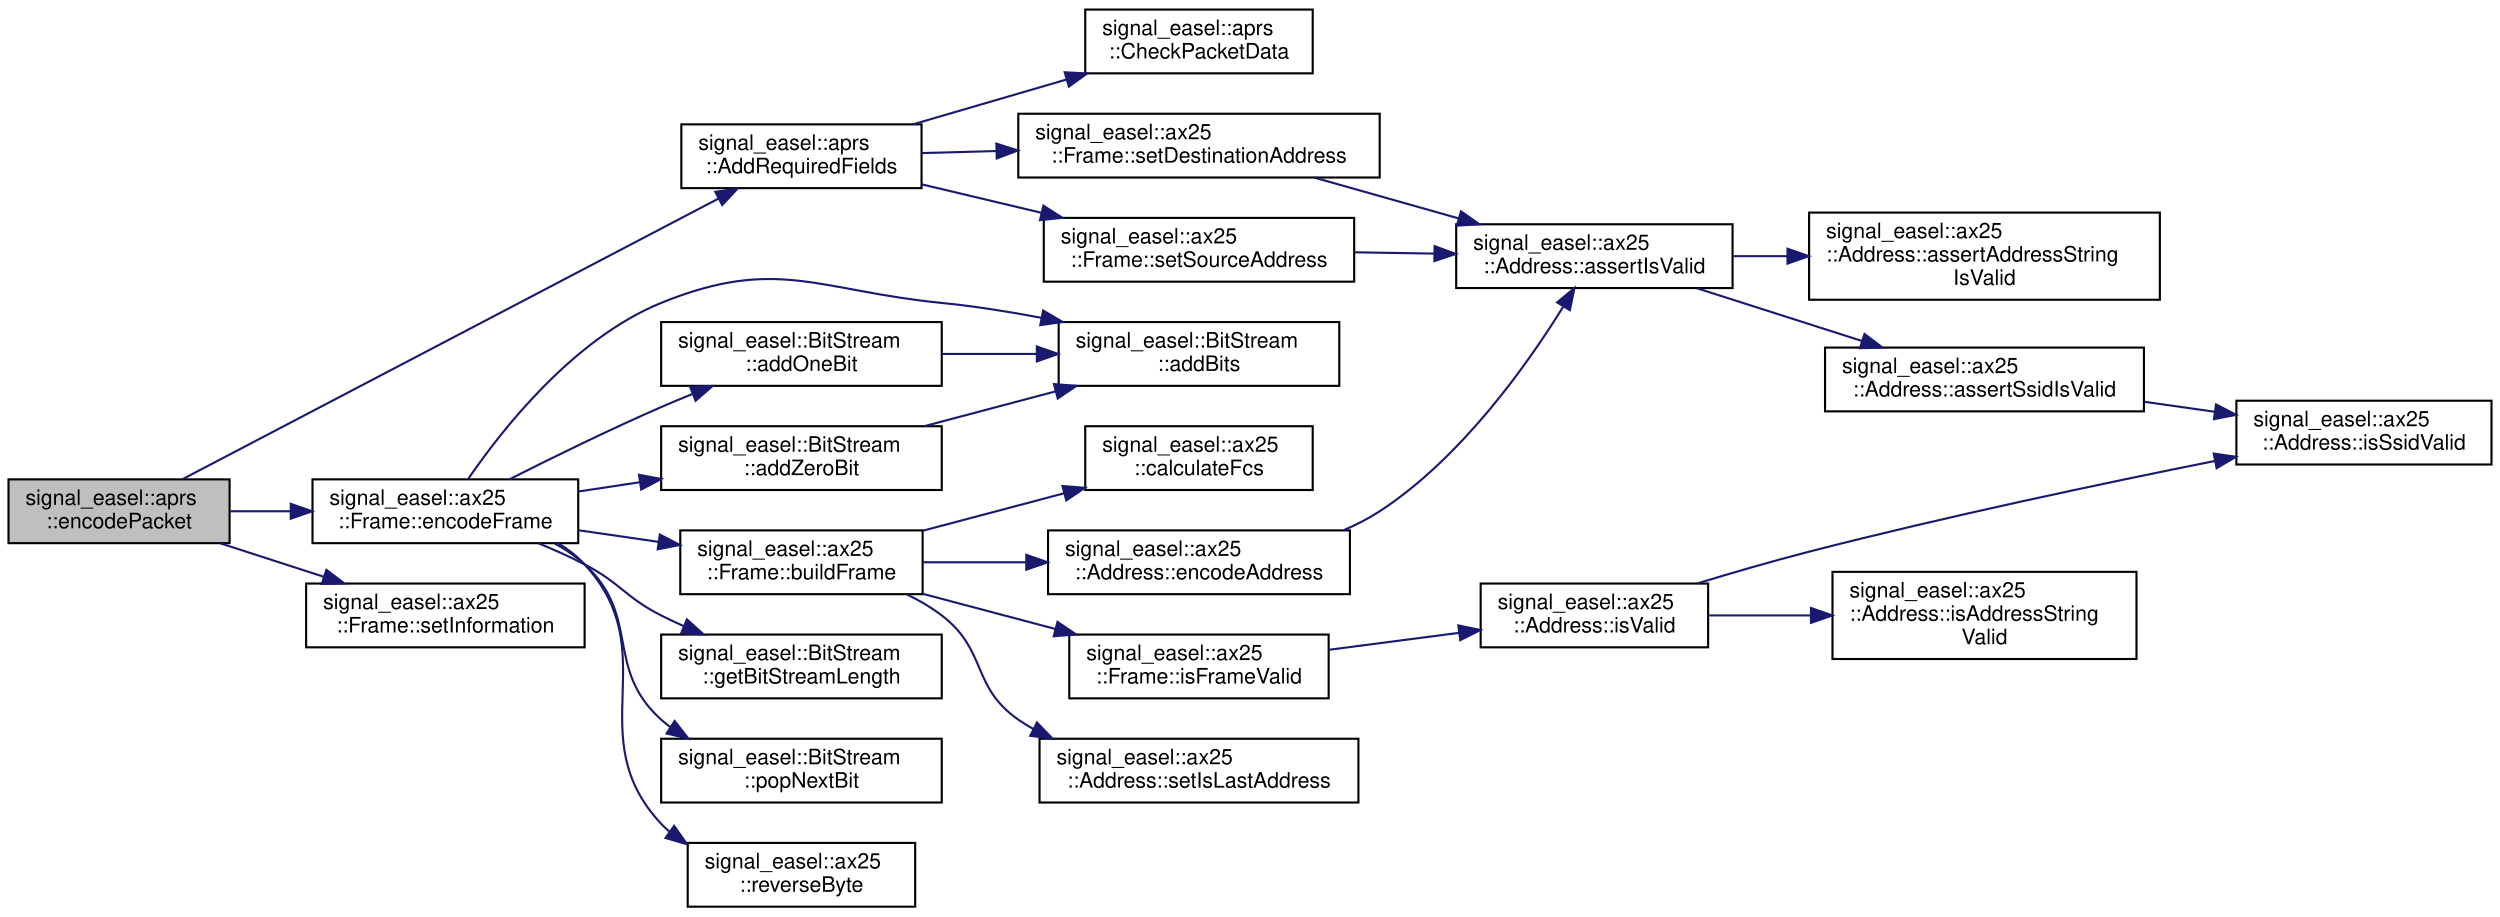
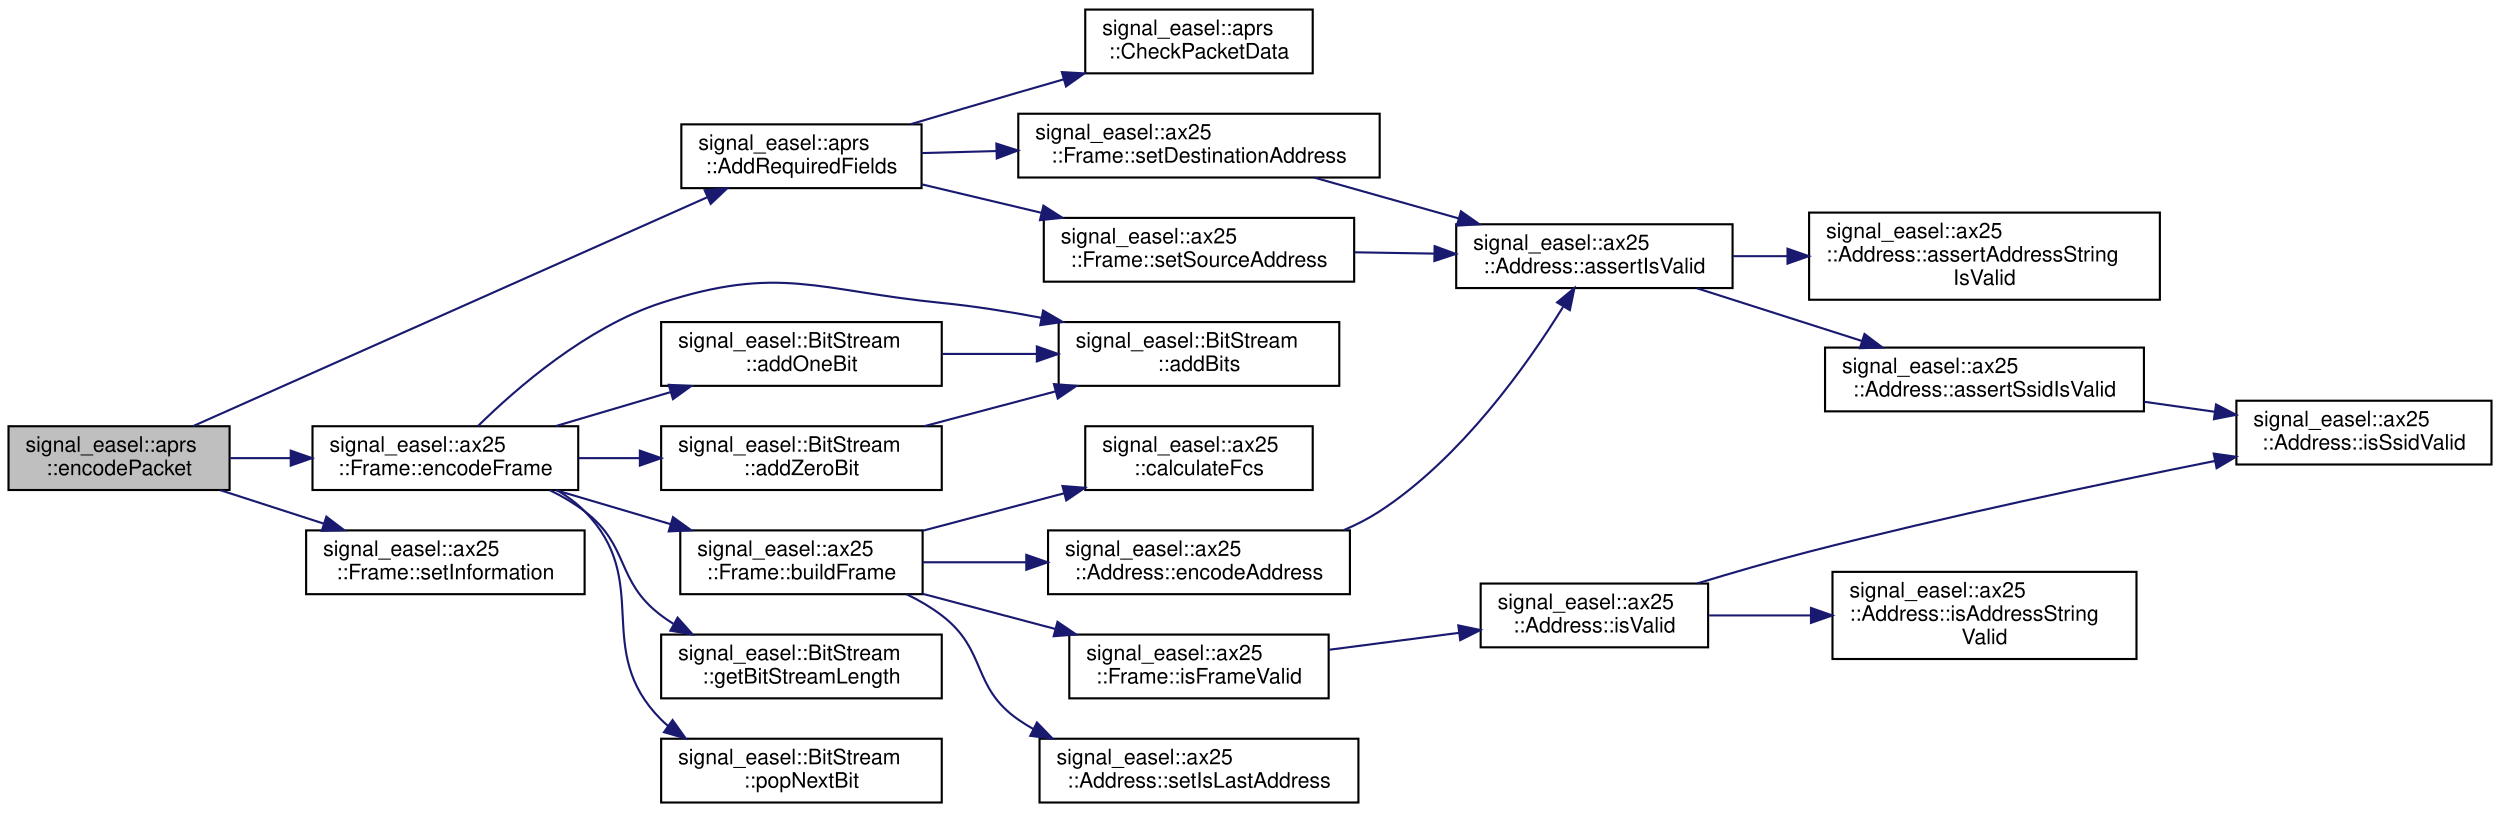
- <svg xmlns="http://www.w3.org/2000/svg" xmlns:xlink="http://www.w3.org/1999/xlink" width="1176pt" height="431pt" viewBox="0.00 0.00 1176.00 431.00">
-   <g id="graph0" class="graph" transform="scale(1 1) rotate(0) translate(4 427)">
+ <svg xmlns="http://www.w3.org/2000/svg" xmlns:xlink="http://www.w3.org/1999/xlink" width="1176pt" height="382pt" viewBox="0.00 0.00 1176.00 382.00">
+   <g id="graph0" class="graph" transform="scale(1 1) rotate(0) translate(4 378)">
    <g id="node1" class="node">
      <g id="a_node1">
        <a xlink:title=" ">
-           <polygon fill="#bfbfbf" stroke="black" points="0,-171.5 0,-201.5 104,-201.5 104,-171.5 0,-171.5" />
-           <text text-anchor="start" x="8" y="-189.5" font-family="Helvetica,sans-Serif" font-size="10.00">signal_easel::aprs</text>
-           <text text-anchor="middle" x="52" y="-178.5" font-family="Helvetica,sans-Serif" font-size="10.00">::encodePacket</text>
+           <polygon fill="#bfbfbf" stroke="black" points="0,-147.5 0,-177.5 104,-177.5 104,-147.5 0,-147.5" />
+           <text text-anchor="start" x="8" y="-165.5" font-family="Helvetica,sans-Serif" font-size="10.00">signal_easel::aprs</text>
+           <text text-anchor="middle" x="52" y="-154.5" font-family="Helvetica,sans-Serif" font-size="10.00">::encodePacket</text>
        </a>
      </g>
    </g>
    <g id="node2" class="node">
      <g id="a_node2">
        <a xlink:href="namespacesignal__easel_1_1aprs.html#a586b022fa0c917fa8557bbd5cdc6aeeb" target="_top" xlink:title=" ">
-           <polygon fill="none" stroke="black" points="316.5,-338.5 316.5,-368.5 429.5,-368.5 429.5,-338.5 316.5,-338.5" />
-           <text text-anchor="start" x="324.5" y="-356.5" font-family="Helvetica,sans-Serif" font-size="10.00">signal_easel::aprs</text>
-           <text text-anchor="middle" x="373" y="-345.5" font-family="Helvetica,sans-Serif" font-size="10.00">::AddRequiredFields</text>
+           <polygon fill="none" stroke="black" points="316.5,-289.5 316.5,-319.5 429.5,-319.5 429.5,-289.5 316.5,-289.5" />
+           <text text-anchor="start" x="324.5" y="-307.5" font-family="Helvetica,sans-Serif" font-size="10.00">signal_easel::aprs</text>
+           <text text-anchor="middle" x="373" y="-296.5" font-family="Helvetica,sans-Serif" font-size="10.00">::AddRequiredFields</text>
        </a>
      </g>
    </g>
    <g id="edge1" class="edge">
-       <path fill="none" stroke="midnightblue" d="M81.87,-201.61C139.61,-231.84 269.31,-299.74 333.92,-333.56" />
-       <polygon fill="midnightblue" stroke="midnightblue" points="332.48,-336.76 342.96,-338.3 335.73,-330.56 332.48,-336.76" />
+       <path fill="none" stroke="midnightblue" d="M86.84,-177.56C145.1,-203.5 264.28,-256.55 328.58,-285.17" />
+       <polygon fill="midnightblue" stroke="midnightblue" points="327.47,-288.51 338.03,-289.38 330.32,-282.11 327.47,-288.51" />
    </g>
    <g id="node10" class="node">
      <g id="a_node10">
        <a xlink:href="classsignal__easel_1_1ax25_1_1Frame.html#a2b4f6ebcb7592a7e5a21114c8fafa503" target="_top" xlink:title="A step beyond buildFrame. This function builds the frame, does the bit stuffing, adds the flags,...">
-           <polygon fill="none" stroke="black" points="143,-171.5 143,-201.5 268,-201.5 268,-171.5 143,-171.5" />
-           <text text-anchor="start" x="151" y="-189.5" font-family="Helvetica,sans-Serif" font-size="10.00">signal_easel::ax25</text>
-           <text text-anchor="middle" x="205.5" y="-178.5" font-family="Helvetica,sans-Serif" font-size="10.00">::Frame::encodeFrame</text>
+           <polygon fill="none" stroke="black" points="143,-147.5 143,-177.5 268,-177.5 268,-147.5 143,-147.5" />
+           <text text-anchor="start" x="151" y="-165.5" font-family="Helvetica,sans-Serif" font-size="10.00">signal_easel::ax25</text>
+           <text text-anchor="middle" x="205.5" y="-154.5" font-family="Helvetica,sans-Serif" font-size="10.00">::Frame::encodeFrame</text>
        </a>
      </g>
    </g>
    <g id="edge10" class="edge">
-       <path fill="none" stroke="midnightblue" d="M104.29,-186.5C113.37,-186.5 122.97,-186.5 132.5,-186.5" />
-       <polygon fill="midnightblue" stroke="midnightblue" points="132.77,-190 142.77,-186.5 132.77,-183 132.77,-190" />
-     </g>
-     <g id="node24" class="node">
-       <g id="a_node24">
+       <path fill="none" stroke="midnightblue" d="M104.29,-162.5C113.37,-162.5 122.97,-162.5 132.5,-162.5" />
+       <polygon fill="midnightblue" stroke="midnightblue" points="132.77,-166 142.77,-162.5 132.77,-159 132.77,-166" />
+     </g>
+     <g id="node23" class="node">
+       <g id="a_node23">
        <a xlink:href="classsignal__easel_1_1ax25_1_1Frame.html#afc5c722b419621f2a4dccbe2208faea1" target="_top" xlink:title=" ">
-           <polygon fill="none" stroke="black" points="140,-122.5 140,-152.5 271,-152.5 271,-122.5 140,-122.5" />
-           <text text-anchor="start" x="148" y="-140.5" font-family="Helvetica,sans-Serif" font-size="10.00">signal_easel::ax25</text>
-           <text text-anchor="middle" x="205.5" y="-129.5" font-family="Helvetica,sans-Serif" font-size="10.00">::Frame::setInformation</text>
-         </a>
-       </g>
-     </g>
-     <g id="edge28" class="edge">
-       <path fill="none" stroke="midnightblue" d="M99.69,-171.4C115.03,-166.44 132.24,-160.87 148.21,-155.71" />
-       <polygon fill="midnightblue" stroke="midnightblue" points="149.53,-158.96 157.96,-152.55 147.37,-152.3 149.53,-158.96" />
+           <polygon fill="none" stroke="black" points="140,-98.5 140,-128.5 271,-128.5 271,-98.5 140,-98.5" />
+           <text text-anchor="start" x="148" y="-116.5" font-family="Helvetica,sans-Serif" font-size="10.00">signal_easel::ax25</text>
+           <text text-anchor="middle" x="205.5" y="-105.5" font-family="Helvetica,sans-Serif" font-size="10.00">::Frame::setInformation</text>
+         </a>
+       </g>
+     </g>
+     <g id="edge27" class="edge">
+       <path fill="none" stroke="midnightblue" d="M99.69,-147.4C115.03,-142.44 132.24,-136.87 148.21,-131.71" />
+       <polygon fill="midnightblue" stroke="midnightblue" points="149.53,-134.96 157.96,-128.55 147.37,-128.3 149.53,-134.96" />
    </g>
    <g id="node3" class="node">
      <g id="a_node3">
        <a xlink:href="namespacesignal__easel_1_1aprs.html#ae16006b4c75ab6423ad8b90ea814a14f" target="_top" xlink:title=" ">
-           <polygon fill="none" stroke="black" points="506.5,-392.5 506.5,-422.5 613.5,-422.5 613.5,-392.5 506.5,-392.5" />
-           <text text-anchor="start" x="514.5" y="-410.5" font-family="Helvetica,sans-Serif" font-size="10.00">signal_easel::aprs</text>
-           <text text-anchor="middle" x="560" y="-399.5" font-family="Helvetica,sans-Serif" font-size="10.00">::CheckPacketData</text>
+           <polygon fill="none" stroke="black" points="506.5,-343.5 506.5,-373.5 613.5,-373.5 613.5,-343.5 506.5,-343.5" />
+           <text text-anchor="start" x="514.5" y="-361.5" font-family="Helvetica,sans-Serif" font-size="10.00">signal_easel::aprs</text>
+           <text text-anchor="middle" x="560" y="-350.5" font-family="Helvetica,sans-Serif" font-size="10.00">::CheckPacketData</text>
        </a>
      </g>
    </g>
    <g id="edge2" class="edge">
-       <path fill="none" stroke="midnightblue" d="M425.53,-368.54C447.89,-375.07 474.25,-382.76 497.61,-389.58" />
-       <polygon fill="midnightblue" stroke="midnightblue" points="496.84,-393 507.42,-392.45 498.8,-386.28 496.84,-393" />
+       <path fill="none" stroke="midnightblue" d="M424.32,-319.56C440.49,-324.37 458.49,-329.69 475,-334.5 481.91,-336.51 489.14,-338.6 496.34,-340.67" />
+       <polygon fill="midnightblue" stroke="midnightblue" points="495.52,-344.08 506.1,-343.48 497.45,-337.35 495.52,-344.08" />
    </g>
    <g id="node4" class="node">
      <g id="a_node4">
        <a xlink:href="classsignal__easel_1_1ax25_1_1Frame.html#a57b163ece54317da8d95f3b18b47c23d" target="_top" xlink:title="setters/getters for the frame.">
-           <polygon fill="none" stroke="black" points="475,-343.5 475,-373.5 645,-373.5 645,-343.5 475,-343.5" />
-           <text text-anchor="start" x="483" y="-361.5" font-family="Helvetica,sans-Serif" font-size="10.00">signal_easel::ax25</text>
-           <text text-anchor="middle" x="560" y="-350.5" font-family="Helvetica,sans-Serif" font-size="10.00">::Frame::setDestinationAddress</text>
+           <polygon fill="none" stroke="black" points="475,-294.5 475,-324.5 645,-324.5 645,-294.5 475,-294.5" />
+           <text text-anchor="start" x="483" y="-312.5" font-family="Helvetica,sans-Serif" font-size="10.00">signal_easel::ax25</text>
+           <text text-anchor="middle" x="560" y="-301.5" font-family="Helvetica,sans-Serif" font-size="10.00">::Frame::setDestinationAddress</text>
        </a>
      </g>
    </g>
    <g id="edge3" class="edge">
-       <path fill="none" stroke="midnightblue" d="M429.51,-355C440.65,-355.3 452.65,-355.63 464.69,-355.95" />
-       <polygon fill="midnightblue" stroke="midnightblue" points="464.7,-359.45 474.79,-356.22 464.89,-352.46 464.7,-359.45" />
+       <path fill="none" stroke="midnightblue" d="M429.51,-306C440.65,-306.3 452.65,-306.63 464.69,-306.95" />
+       <polygon fill="midnightblue" stroke="midnightblue" points="464.7,-310.45 474.79,-307.22 464.89,-303.46 464.7,-310.45" />
    </g>
    <g id="node9" class="node">
      <g id="a_node9">
        <a xlink:href="classsignal__easel_1_1ax25_1_1Frame.html#a402d26a81f82bb5c477e8930b75a771e" target="_top" xlink:title=" ">
-           <polygon fill="none" stroke="black" points="487,-294.5 487,-324.5 633,-324.5 633,-294.5 487,-294.5" />
-           <text text-anchor="start" x="495" y="-312.5" font-family="Helvetica,sans-Serif" font-size="10.00">signal_easel::ax25</text>
-           <text text-anchor="middle" x="560" y="-301.5" font-family="Helvetica,sans-Serif" font-size="10.00">::Frame::setSourceAddress</text>
+           <polygon fill="none" stroke="black" points="487,-245.5 487,-275.5 633,-275.5 633,-245.5 487,-245.5" />
+           <text text-anchor="start" x="495" y="-263.5" font-family="Helvetica,sans-Serif" font-size="10.00">signal_easel::ax25</text>
+           <text text-anchor="middle" x="560" y="-252.5" font-family="Helvetica,sans-Serif" font-size="10.00">::Frame::setSourceAddress</text>
        </a>
      </g>
    </g>
    <g id="edge8" class="edge">
-       <path fill="none" stroke="midnightblue" d="M429.51,-340.3C447.19,-336.09 467.03,-331.37 485.77,-326.92" />
-       <polygon fill="midnightblue" stroke="midnightblue" points="486.83,-330.26 495.75,-324.54 485.21,-323.45 486.83,-330.26" />
+       <path fill="none" stroke="midnightblue" d="M429.51,-291.3C447.19,-287.09 467.03,-282.37 485.77,-277.92" />
+       <polygon fill="midnightblue" stroke="midnightblue" points="486.83,-281.26 495.75,-275.54 485.21,-274.45 486.83,-281.26" />
    </g>
    <g id="node5" class="node">
      <g id="a_node5">
        <a xlink:href="classsignal__easel_1_1ax25_1_1Address.html#a7fa6b0ef4241413893f201660991e4ea" target="_top" xlink:title="Checks if the address is valid, if not throws an exception with a specific error code.">
-           <polygon fill="none" stroke="black" points="681,-291.5 681,-321.5 811,-321.5 811,-291.5 681,-291.5" />
-           <text text-anchor="start" x="689" y="-309.5" font-family="Helvetica,sans-Serif" font-size="10.00">signal_easel::ax25</text>
-           <text text-anchor="middle" x="746" y="-298.5" font-family="Helvetica,sans-Serif" font-size="10.00">::Address::assertIsValid</text>
+           <polygon fill="none" stroke="black" points="681,-242.5 681,-272.5 811,-272.5 811,-242.5 681,-242.5" />
+           <text text-anchor="start" x="689" y="-260.5" font-family="Helvetica,sans-Serif" font-size="10.00">signal_easel::ax25</text>
+           <text text-anchor="middle" x="746" y="-249.5" font-family="Helvetica,sans-Serif" font-size="10.00">::Address::assertIsValid</text>
        </a>
      </g>
    </g>
    <g id="edge4" class="edge">
-       <path fill="none" stroke="midnightblue" d="M614.22,-343.46C635.49,-337.45 660.13,-330.48 682.26,-324.23" />
-       <polygon fill="midnightblue" stroke="midnightblue" points="683.23,-327.59 691.9,-321.51 681.32,-320.86 683.23,-327.59" />
+       <path fill="none" stroke="midnightblue" d="M614.22,-294.46C635.49,-288.45 660.13,-281.48 682.26,-275.23" />
+       <polygon fill="midnightblue" stroke="midnightblue" points="683.23,-278.59 691.9,-272.51 681.32,-271.86 683.23,-278.59" />
    </g>
    <g id="node6" class="node">
      <g id="a_node6">
        <a xlink:href="classsignal__easel_1_1ax25_1_1Address.html#af34b361f739b7995e7816b7a04465828" target="_top" xlink:title=" ">
-           <polygon fill="none" stroke="black" points="847,-286 847,-327 1012,-327 1012,-286 847,-286" />
-           <text text-anchor="start" x="855" y="-315" font-family="Helvetica,sans-Serif" font-size="10.00">signal_easel::ax25</text>
-           <text text-anchor="start" x="855" y="-304" font-family="Helvetica,sans-Serif" font-size="10.00">::Address::assertAddressString</text>
-           <text text-anchor="middle" x="929.5" y="-293" font-family="Helvetica,sans-Serif" font-size="10.00">IsValid</text>
+           <polygon fill="none" stroke="black" points="847,-237 847,-278 1012,-278 1012,-237 847,-237" />
+           <text text-anchor="start" x="855" y="-266" font-family="Helvetica,sans-Serif" font-size="10.00">signal_easel::ax25</text>
+           <text text-anchor="start" x="855" y="-255" font-family="Helvetica,sans-Serif" font-size="10.00">::Address::assertAddressString</text>
+           <text text-anchor="middle" x="929.5" y="-244" font-family="Helvetica,sans-Serif" font-size="10.00">IsValid</text>
        </a>
      </g>
    </g>
    <g id="edge5" class="edge">
-       <path fill="none" stroke="midnightblue" d="M811.25,-306.5C819.53,-306.5 828.13,-306.5 836.75,-306.5" />
-       <polygon fill="midnightblue" stroke="midnightblue" points="836.85,-310 846.85,-306.5 836.85,-303 836.85,-310" />
+       <path fill="none" stroke="midnightblue" d="M811.25,-257.5C819.53,-257.5 828.13,-257.5 836.75,-257.5" />
+       <polygon fill="midnightblue" stroke="midnightblue" points="836.85,-261 846.85,-257.5 836.85,-254 836.85,-261" />
    </g>
    <g id="node7" class="node">
      <g id="a_node7">
        <a xlink:href="classsignal__easel_1_1ax25_1_1Address.html#a8b44c6e311d3462bd86eda03c1d384f0" target="_top" xlink:title=" ">
-           <polygon fill="none" stroke="black" points="854.5,-233.5 854.5,-263.5 1004.5,-263.5 1004.5,-233.5 854.5,-233.5" />
-           <text text-anchor="start" x="862.5" y="-251.5" font-family="Helvetica,sans-Serif" font-size="10.00">signal_easel::ax25</text>
-           <text text-anchor="middle" x="929.5" y="-240.5" font-family="Helvetica,sans-Serif" font-size="10.00">::Address::assertSsidIsValid</text>
+           <polygon fill="none" stroke="black" points="854.5,-184.5 854.5,-214.5 1004.5,-214.5 1004.5,-184.5 854.5,-184.5" />
+           <text text-anchor="start" x="862.5" y="-202.5" font-family="Helvetica,sans-Serif" font-size="10.00">signal_easel::ax25</text>
+           <text text-anchor="middle" x="929.5" y="-191.5" font-family="Helvetica,sans-Serif" font-size="10.00">::Address::assertSsidIsValid</text>
        </a>
      </g>
    </g>
    <g id="edge6" class="edge">
-       <path fill="none" stroke="midnightblue" d="M794.21,-291.41C817.95,-283.83 846.9,-274.58 871.83,-266.61" />
-       <polygon fill="midnightblue" stroke="midnightblue" points="873.06,-269.89 881.52,-263.51 870.93,-263.22 873.06,-269.89" />
+       <path fill="none" stroke="midnightblue" d="M794.21,-242.41C817.95,-234.83 846.9,-225.58 871.83,-217.61" />
+       <polygon fill="midnightblue" stroke="midnightblue" points="873.06,-220.89 881.52,-214.51 870.93,-214.22 873.06,-220.89" />
    </g>
    <g id="node8" class="node">
      <g id="a_node8">
        <a xlink:href="classsignal__easel_1_1ax25_1_1Address.html#ad66c149737cc4aa52ae9e8860176acf3" target="_top" xlink:title=" ">
-           <polygon fill="none" stroke="black" points="1048,-208.5 1048,-238.5 1168,-238.5 1168,-208.5 1048,-208.5" />
-           <text text-anchor="start" x="1056" y="-226.5" font-family="Helvetica,sans-Serif" font-size="10.00">signal_easel::ax25</text>
-           <text text-anchor="middle" x="1108" y="-215.5" font-family="Helvetica,sans-Serif" font-size="10.00">::Address::isSsidValid</text>
+           <polygon fill="none" stroke="black" points="1048,-159.5 1048,-189.5 1168,-189.5 1168,-159.5 1048,-159.5" />
+           <text text-anchor="start" x="1056" y="-177.5" font-family="Helvetica,sans-Serif" font-size="10.00">signal_easel::ax25</text>
+           <text text-anchor="middle" x="1108" y="-166.5" font-family="Helvetica,sans-Serif" font-size="10.00">::Address::isSsidValid</text>
        </a>
      </g>
    </g>
    <g id="edge7" class="edge">
-       <path fill="none" stroke="midnightblue" d="M1004.58,-238.01C1015.64,-236.44 1026.99,-234.83 1037.93,-233.28" />
-       <polygon fill="midnightblue" stroke="midnightblue" points="1038.43,-236.75 1047.84,-231.88 1037.45,-229.82 1038.43,-236.75" />
+       <path fill="none" stroke="midnightblue" d="M1004.58,-189.01C1015.64,-187.44 1026.99,-185.83 1037.93,-184.28" />
+       <polygon fill="midnightblue" stroke="midnightblue" points="1038.43,-187.75 1047.84,-182.88 1037.45,-180.82 1038.43,-187.75" />
    </g>
    <g id="edge9" class="edge">
-       <path fill="none" stroke="midnightblue" d="M633.19,-308.32C645.46,-308.12 658.23,-307.91 670.56,-307.71" />
-       <polygon fill="midnightblue" stroke="midnightblue" points="670.85,-311.21 680.79,-307.55 670.73,-304.21 670.85,-311.21" />
+       <path fill="none" stroke="midnightblue" d="M633.19,-259.32C645.46,-259.12 658.23,-258.91 670.56,-258.71" />
+       <polygon fill="midnightblue" stroke="midnightblue" points="670.85,-262.21 680.79,-258.55 670.73,-255.21 670.85,-262.21" />
    </g>
    <g id="node11" class="node">
      <g id="a_node11">
        <a xlink:href="classsignal__easel_1_1BitStream.html#a9df75eb28c03717c9fad2d30a85de6e6" target="_top" xlink:title=" ">
-           <polygon fill="none" stroke="black" points="494,-245.5 494,-275.5 626,-275.5 626,-245.5 494,-245.5" />
-           <text text-anchor="start" x="502" y="-263.5" font-family="Helvetica,sans-Serif" font-size="10.00">signal_easel::BitStream</text>
-           <text text-anchor="middle" x="560" y="-252.5" font-family="Helvetica,sans-Serif" font-size="10.00">::addBits</text>
+           <polygon fill="none" stroke="black" points="494,-196.5 494,-226.5 626,-226.5 626,-196.5 494,-196.5" />
+           <text text-anchor="start" x="502" y="-214.5" font-family="Helvetica,sans-Serif" font-size="10.00">signal_easel::BitStream</text>
+           <text text-anchor="middle" x="560" y="-203.5" font-family="Helvetica,sans-Serif" font-size="10.00">::addBits</text>
        </a>
      </g>
    </g>
    <g id="edge11" class="edge">
-       <path fill="none" stroke="midnightblue" d="M216.28,-201.76C232.09,-224.84 265.69,-267.69 307,-284.5 361.34,-306.61 380.62,-290.28 439,-284.5 454.26,-282.99 470.46,-280.42 485.85,-277.51" />
-       <polygon fill="midnightblue" stroke="midnightblue" points="486.69,-280.92 495.83,-275.56 485.34,-274.05 486.69,-280.92" />
+       <path fill="none" stroke="midnightblue" d="M220.78,-177.53C238.87,-195.36 271.93,-224.11 307,-235.5 362.8,-253.63 380.62,-241.28 439,-235.5 454.26,-233.99 470.46,-231.42 485.85,-228.51" />
+       <polygon fill="midnightblue" stroke="midnightblue" points="486.69,-231.92 495.83,-226.56 485.34,-225.05 486.69,-231.92" />
    </g>
    <g id="node12" class="node">
      <g id="a_node12">
        <a xlink:href="classsignal__easel_1_1BitStream.html#a81d4aea4c11f65e0c2b7ad2f0f0cc312" target="_top" xlink:title=" ">
-           <polygon fill="none" stroke="black" points="307,-245.5 307,-275.5 439,-275.5 439,-245.5 307,-245.5" />
-           <text text-anchor="start" x="315" y="-263.5" font-family="Helvetica,sans-Serif" font-size="10.00">signal_easel::BitStream</text>
-           <text text-anchor="middle" x="373" y="-252.5" font-family="Helvetica,sans-Serif" font-size="10.00">::addOneBit</text>
+           <polygon fill="none" stroke="black" points="307,-196.5 307,-226.5 439,-226.5 439,-196.5 307,-196.5" />
+           <text text-anchor="start" x="315" y="-214.5" font-family="Helvetica,sans-Serif" font-size="10.00">signal_easel::BitStream</text>
+           <text text-anchor="middle" x="373" y="-203.5" font-family="Helvetica,sans-Serif" font-size="10.00">::addOneBit</text>
        </a>
      </g>
    </g>
    <g id="edge12" class="edge">
-       <path fill="none" stroke="midnightblue" d="M235.65,-201.54C255.55,-211.6 282.61,-224.89 307,-235.5 311.73,-237.56 316.69,-239.62 321.67,-241.64" />
-       <polygon fill="midnightblue" stroke="midnightblue" points="320.63,-244.99 331.21,-245.43 323.21,-238.49 320.63,-244.99" />
+       <path fill="none" stroke="midnightblue" d="M257.51,-177.6C274.57,-182.66 293.77,-188.34 311.49,-193.58" />
+       <polygon fill="midnightblue" stroke="midnightblue" points="310.58,-196.97 321.16,-196.45 312.57,-190.25 310.58,-196.97" />
    </g>
    <g id="node13" class="node">
      <g id="a_node13">
        <a xlink:href="classsignal__easel_1_1BitStream.html#abb315beec8c4d88115d9d4ec5f082863" target="_top" xlink:title=" ">
-           <polygon fill="none" stroke="black" points="307,-196.5 307,-226.5 439,-226.5 439,-196.5 307,-196.5" />
-           <text text-anchor="start" x="315" y="-214.5" font-family="Helvetica,sans-Serif" font-size="10.00">signal_easel::BitStream</text>
-           <text text-anchor="middle" x="373" y="-203.5" font-family="Helvetica,sans-Serif" font-size="10.00">::addZeroBit</text>
+           <polygon fill="none" stroke="black" points="307,-147.5 307,-177.5 439,-177.5 439,-147.5 307,-147.5" />
+           <text text-anchor="start" x="315" y="-165.5" font-family="Helvetica,sans-Serif" font-size="10.00">signal_easel::BitStream</text>
+           <text text-anchor="middle" x="373" y="-154.5" font-family="Helvetica,sans-Serif" font-size="10.00">::addZeroBit</text>
        </a>
      </g>
    </g>
    <g id="edge14" class="edge">
-       <path fill="none" stroke="midnightblue" d="M268.13,-195.81C277.54,-197.23 287.34,-198.71 297,-200.17" />
-       <polygon fill="midnightblue" stroke="midnightblue" points="296.59,-203.65 307,-201.68 297.63,-196.73 296.59,-203.65" />
+       <path fill="none" stroke="midnightblue" d="M268.13,-162.5C277.44,-162.5 287.14,-162.5 296.7,-162.5" />
+       <polygon fill="midnightblue" stroke="midnightblue" points="297,-166 307,-162.5 297,-159 297,-166" />
    </g>
    <g id="node14" class="node">
      <g id="a_node14">
        <a xlink:href="classsignal__easel_1_1ax25_1_1Frame.html#a24e7d5ffc6504a3380e97142d1bc084e" target="_top" xlink:title="Builds all internal portions of the frame. Doesn't include the flags.">
-           <polygon fill="none" stroke="black" points="316,-147.5 316,-177.5 430,-177.5 430,-147.5 316,-147.5" />
-           <text text-anchor="start" x="324" y="-165.5" font-family="Helvetica,sans-Serif" font-size="10.00">signal_easel::ax25</text>
-           <text text-anchor="middle" x="373" y="-154.5" font-family="Helvetica,sans-Serif" font-size="10.00">::Frame::buildFrame</text>
+           <polygon fill="none" stroke="black" points="316,-98.5 316,-128.5 430,-128.5 430,-98.5 316,-98.5" />
+           <text text-anchor="start" x="324" y="-116.5" font-family="Helvetica,sans-Serif" font-size="10.00">signal_easel::ax25</text>
+           <text text-anchor="middle" x="373" y="-105.5" font-family="Helvetica,sans-Serif" font-size="10.00">::Frame::buildFrame</text>
        </a>
      </g>
    </g>
    <g id="edge16" class="edge">
-       <path fill="none" stroke="midnightblue" d="M268.13,-177.56C280.33,-175.79 293.19,-173.93 305.55,-172.14" />
-       <polygon fill="midnightblue" stroke="midnightblue" points="306.39,-175.55 315.79,-170.65 305.39,-168.62 306.39,-175.55" />
+       <path fill="none" stroke="midnightblue" d="M257.51,-147.4C274.57,-142.34 293.77,-136.66 311.49,-131.42" />
+       <polygon fill="midnightblue" stroke="midnightblue" points="312.57,-134.75 321.16,-128.55 310.58,-128.03 312.57,-134.75" />
    </g>
    <g id="node21" class="node">
      <g id="a_node21">
        <a xlink:href="classsignal__easel_1_1BitStream.html#aa97152ef51f73088e103a7951134aa85" target="_top" xlink:title=" ">
-           <polygon fill="none" stroke="black" points="307,-98.5 307,-128.5 439,-128.5 439,-98.5 307,-98.5" />
-           <text text-anchor="start" x="315" y="-116.5" font-family="Helvetica,sans-Serif" font-size="10.00">signal_easel::BitStream</text>
-           <text text-anchor="middle" x="373" y="-105.5" font-family="Helvetica,sans-Serif" font-size="10.00">::getBitStreamLength</text>
+           <polygon fill="none" stroke="black" points="307,-49.5 307,-79.5 439,-79.5 439,-49.5 307,-49.5" />
+           <text text-anchor="start" x="315" y="-67.5" font-family="Helvetica,sans-Serif" font-size="10.00">signal_easel::BitStream</text>
+           <text text-anchor="middle" x="373" y="-56.5" font-family="Helvetica,sans-Serif" font-size="10.00">::getBitStreamLength</text>
        </a>
      </g>
    </g>
    <g id="edge25" class="edge">
-       <path fill="none" stroke="midnightblue" d="M249.41,-171.38C256.74,-168.38 264.18,-165.04 271,-161.5 288.07,-152.64 289.86,-146.22 307,-137.5 310.46,-135.74 314.08,-134.04 317.76,-132.42" />
-       <polygon fill="midnightblue" stroke="midnightblue" points="319.13,-135.64 327,-128.54 316.43,-129.18 319.13,-135.64" />
+       <path fill="none" stroke="midnightblue" d="M254.65,-147.41C260.44,-144.58 266.04,-141.3 271,-137.5 292.46,-121.07 285.41,-104.76 307,-88.5 308.83,-87.12 310.76,-85.81 312.74,-84.57" />
+       <polygon fill="midnightblue" stroke="midnightblue" points="314.74,-87.47 321.8,-79.57 311.35,-81.34 314.74,-87.47" />
    </g>
    <g id="node22" class="node">
      <g id="a_node22">
        <a xlink:href="classsignal__easel_1_1BitStream.html#a5b5339586e09ca5c25a7e9ded0118ffb" target="_top" xlink:title="Returns the next bit of the bit stream that will be encoded.">
-           <polygon fill="none" stroke="black" points="307,-49.5 307,-79.5 439,-79.5 439,-49.5 307,-49.5" />
-           <text text-anchor="start" x="315" y="-67.5" font-family="Helvetica,sans-Serif" font-size="10.00">signal_easel::BitStream</text>
-           <text text-anchor="middle" x="373" y="-56.5" font-family="Helvetica,sans-Serif" font-size="10.00">::popNextBit</text>
+           <polygon fill="none" stroke="black" points="307,-0.5 307,-30.5 439,-30.5 439,-0.5 307,-0.5" />
+           <text text-anchor="start" x="315" y="-18.5" font-family="Helvetica,sans-Serif" font-size="10.00">signal_easel::BitStream</text>
+           <text text-anchor="middle" x="373" y="-7.5" font-family="Helvetica,sans-Serif" font-size="10.00">::popNextBit</text>
        </a>
      </g>
    </g>
    <g id="edge26" class="edge">
-       <path fill="none" stroke="midnightblue" d="M256.95,-171.34C262.03,-168.57 266.84,-165.31 271,-161.5 297.68,-137.08 280.12,-112.71 307,-88.5 308.32,-87.31 309.71,-86.18 311.14,-85.1" />
-       <polygon fill="midnightblue" stroke="midnightblue" points="313.34,-87.85 319.87,-79.51 309.56,-81.96 313.34,-87.85" />
-     </g>
-     <g id="node23" class="node">
-       <g id="a_node23">
-         <a xlink:href="namespacesignal__easel_1_1ax25.html#a56c64a06f2dc7d2d270c32e1063400ae" target="_top" xlink:title="Reverse a byte.">
-           <polygon fill="none" stroke="black" points="319.5,-0.5 319.5,-30.5 426.5,-30.5 426.5,-0.5 319.5,-0.5" />
-           <text text-anchor="start" x="327.5" y="-18.5" font-family="Helvetica,sans-Serif" font-size="10.00">signal_easel::ax25</text>
-           <text text-anchor="middle" x="373" y="-7.5" font-family="Helvetica,sans-Serif" font-size="10.00">::reverseByte</text>
-         </a>
-       </g>
-     </g>
-     <g id="edge27" class="edge">
-       <path fill="none" stroke="midnightblue" d="M258.58,-171.46C263.17,-168.68 267.42,-165.39 271,-161.5 309.29,-119.9 268.38,-80.79 307,-39.5 308.21,-38.2 309.51,-36.97 310.86,-35.81" />
-       <polygon fill="midnightblue" stroke="midnightblue" points="313.11,-38.5 319.22,-29.85 309.05,-32.8 313.11,-38.5" />
+       <path fill="none" stroke="midnightblue" d="M258,-147.4C262.76,-144.63 267.21,-141.36 271,-137.5 303.52,-104.4 274.22,-72.34 307,-39.5 308.06,-38.44 309.18,-37.42 310.33,-36.45" />
+       <polygon fill="midnightblue" stroke="midnightblue" points="312.38,-39.28 318.53,-30.65 308.34,-33.57 312.38,-39.28" />
    </g>
    <g id="edge13" class="edge">
-       <path fill="none" stroke="midnightblue" d="M439.22,-260.5C453.59,-260.5 468.93,-260.5 483.66,-260.5" />
-       <polygon fill="midnightblue" stroke="midnightblue" points="483.74,-264 493.74,-260.5 483.74,-257 483.74,-264" />
+       <path fill="none" stroke="midnightblue" d="M439.22,-211.5C453.59,-211.5 468.93,-211.5 483.66,-211.5" />
+       <polygon fill="midnightblue" stroke="midnightblue" points="483.74,-215 493.74,-211.5 483.74,-208 483.74,-215" />
    </g>
    <g id="edge15" class="edge">
-       <path fill="none" stroke="midnightblue" d="M430.76,-226.53C450.3,-231.71 472.34,-237.55 492.58,-242.91" />
-       <polygon fill="midnightblue" stroke="midnightblue" points="491.78,-246.32 502.34,-245.49 493.57,-239.55 491.78,-246.32" />
+       <path fill="none" stroke="midnightblue" d="M430.76,-177.53C450.3,-182.71 472.34,-188.55 492.58,-193.91" />
+       <polygon fill="midnightblue" stroke="midnightblue" points="491.78,-197.32 502.34,-196.49 493.57,-190.55 491.78,-197.32" />
    </g>
    <g id="node15" class="node">
      <g id="a_node15">
        <a xlink:href="namespacesignal__easel_1_1ax25.html#a6d799107f96d783e620cd508488ab8eb" target="_top" xlink:title="Calculate the Frame Check Sequence (FCS) on a vector of bytes.">
-           <polygon fill="none" stroke="black" points="506.5,-196.5 506.5,-226.5 613.5,-226.5 613.5,-196.5 506.5,-196.5" />
-           <text text-anchor="start" x="514.5" y="-214.5" font-family="Helvetica,sans-Serif" font-size="10.00">signal_easel::ax25</text>
-           <text text-anchor="middle" x="560" y="-203.5" font-family="Helvetica,sans-Serif" font-size="10.00">::calculateFcs</text>
+           <polygon fill="none" stroke="black" points="506.5,-147.5 506.5,-177.5 613.5,-177.5 613.5,-147.5 506.5,-147.5" />
+           <text text-anchor="start" x="514.5" y="-165.5" font-family="Helvetica,sans-Serif" font-size="10.00">signal_easel::ax25</text>
+           <text text-anchor="middle" x="560" y="-154.5" font-family="Helvetica,sans-Serif" font-size="10.00">::calculateFcs</text>
        </a>
      </g>
    </g>
    <g id="edge17" class="edge">
-       <path fill="none" stroke="midnightblue" d="M430.01,-177.33C451.04,-182.9 475.06,-189.27 496.63,-194.98" />
-       <polygon fill="midnightblue" stroke="midnightblue" points="495.78,-198.38 506.35,-197.55 497.58,-191.61 495.78,-198.38" />
+       <path fill="none" stroke="midnightblue" d="M430.01,-128.33C451.04,-133.9 475.06,-140.27 496.63,-145.98" />
+       <polygon fill="midnightblue" stroke="midnightblue" points="495.78,-149.38 506.35,-148.55 497.58,-142.61 495.78,-149.38" />
    </g>
    <g id="node16" class="node">
      <g id="a_node16">
        <a xlink:href="classsignal__easel_1_1ax25_1_1Address.html#a0c31737081a9184b56dc32150b23cb0a" target="_top" xlink:title="Get the address as a byte array.">
-           <polygon fill="none" stroke="black" points="489,-147.5 489,-177.5 631,-177.5 631,-147.5 489,-147.5" />
-           <text text-anchor="start" x="497" y="-165.5" font-family="Helvetica,sans-Serif" font-size="10.00">signal_easel::ax25</text>
-           <text text-anchor="middle" x="560" y="-154.5" font-family="Helvetica,sans-Serif" font-size="10.00">::Address::encodeAddress</text>
+           <polygon fill="none" stroke="black" points="489,-98.5 489,-128.5 631,-128.5 631,-98.5 489,-98.5" />
+           <text text-anchor="start" x="497" y="-116.5" font-family="Helvetica,sans-Serif" font-size="10.00">signal_easel::ax25</text>
+           <text text-anchor="middle" x="560" y="-105.5" font-family="Helvetica,sans-Serif" font-size="10.00">::Address::encodeAddress</text>
        </a>
      </g>
    </g>
    <g id="edge18" class="edge">
-       <path fill="none" stroke="midnightblue" d="M430.01,-162.5C445.33,-162.5 462.25,-162.5 478.65,-162.5" />
-       <polygon fill="midnightblue" stroke="midnightblue" points="478.77,-166 488.77,-162.5 478.77,-159 478.77,-166" />
+       <path fill="none" stroke="midnightblue" d="M430.01,-113.5C445.33,-113.5 462.25,-113.5 478.65,-113.5" />
+       <polygon fill="midnightblue" stroke="midnightblue" points="478.77,-117 488.77,-113.5 478.77,-110 478.77,-117" />
    </g>
    <g id="node17" class="node">
      <g id="a_node17">
        <a xlink:href="classsignal__easel_1_1ax25_1_1Frame.html#a640edeabbda34e78cc243e3561747bf9" target="_top" xlink:title=" ">
-           <polygon fill="none" stroke="black" points="499,-98.5 499,-128.5 621,-128.5 621,-98.5 499,-98.5" />
-           <text text-anchor="start" x="507" y="-116.5" font-family="Helvetica,sans-Serif" font-size="10.00">signal_easel::ax25</text>
-           <text text-anchor="middle" x="560" y="-105.5" font-family="Helvetica,sans-Serif" font-size="10.00">::Frame::isFrameValid</text>
+           <polygon fill="none" stroke="black" points="499,-49.5 499,-79.5 621,-79.5 621,-49.5 499,-49.5" />
+           <text text-anchor="start" x="507" y="-67.5" font-family="Helvetica,sans-Serif" font-size="10.00">signal_easel::ax25</text>
+           <text text-anchor="middle" x="560" y="-56.5" font-family="Helvetica,sans-Serif" font-size="10.00">::Frame::isFrameValid</text>
        </a>
      </g>
    </g>
    <g id="edge20" class="edge">
-       <path fill="none" stroke="midnightblue" d="M430.01,-147.67C449.66,-142.46 471.92,-136.56 492.36,-131.15" />
-       <polygon fill="midnightblue" stroke="midnightblue" points="493.45,-134.48 502.22,-128.54 491.66,-127.72 493.45,-134.48" />
+       <path fill="none" stroke="midnightblue" d="M430.01,-98.67C449.66,-93.46 471.92,-87.56 492.36,-82.15" />
+       <polygon fill="midnightblue" stroke="midnightblue" points="493.45,-85.48 502.22,-79.54 491.66,-78.72 493.45,-85.48" />
    </g>
    <g id="node20" class="node">
      <g id="a_node20">
        <a xlink:href="classsignal__easel_1_1ax25_1_1Address.html#a1a5bc573535cfc1f8723c121e3451e7c" target="_top" xlink:title="Set the as the last address in the AX.25 frame (Sets a bit in the ssid byte)">
-           <polygon fill="none" stroke="black" points="485,-49.5 485,-79.5 635,-79.5 635,-49.5 485,-49.5" />
-           <text text-anchor="start" x="493" y="-67.5" font-family="Helvetica,sans-Serif" font-size="10.00">signal_easel::ax25</text>
-           <text text-anchor="middle" x="560" y="-56.5" font-family="Helvetica,sans-Serif" font-size="10.00">::Address::setIsLastAddress</text>
+           <polygon fill="none" stroke="black" points="485,-0.5 485,-30.5 635,-30.5 635,-0.5 485,-0.5" />
+           <text text-anchor="start" x="493" y="-18.5" font-family="Helvetica,sans-Serif" font-size="10.00">signal_easel::ax25</text>
+           <text text-anchor="middle" x="560" y="-7.5" font-family="Helvetica,sans-Serif" font-size="10.00">::Address::setIsLastAddress</text>
        </a>
      </g>
    </g>
    <g id="edge24" class="edge">
-       <path fill="none" stroke="midnightblue" d="M422.52,-147.44C428.35,-144.61 434,-141.32 439,-137.5 460.48,-121.1 452.82,-103.93 475,-88.5 477.26,-86.93 479.62,-85.46 482.05,-84.09" />
-       <polygon fill="midnightblue" stroke="midnightblue" points="483.78,-87.14 491.15,-79.53 480.64,-80.88 483.78,-87.14" />
+       <path fill="none" stroke="midnightblue" d="M422.52,-98.44C428.35,-95.61 434,-92.32 439,-88.5 460.48,-72.1 452.82,-54.93 475,-39.5 477.26,-37.93 479.62,-36.46 482.05,-35.09" />
+       <polygon fill="midnightblue" stroke="midnightblue" points="483.78,-38.14 491.15,-30.53 480.64,-31.88 483.78,-38.14" />
    </g>
    <g id="edge19" class="edge">
-       <path fill="none" stroke="midnightblue" d="M628.2,-177.67C634.09,-180.18 639.79,-183.11 645,-186.5 683.22,-211.39 714.38,-255.36 731.26,-282.61" />
-       <polygon fill="midnightblue" stroke="midnightblue" points="728.46,-284.74 736.62,-291.49 734.45,-281.12 728.46,-284.74" />
+       <path fill="none" stroke="midnightblue" d="M628.2,-128.67C634.09,-131.18 639.79,-134.11 645,-137.5 683.22,-162.39 714.38,-206.36 731.26,-233.61" />
+       <polygon fill="midnightblue" stroke="midnightblue" points="728.46,-235.74 736.62,-242.49 734.45,-232.12 728.46,-235.74" />
    </g>
    <g id="node18" class="node">
      <g id="a_node18">
        <a xlink:href="classsignal__easel_1_1ax25_1_1Address.html#aae81920cfd0dc7d89cb107f9d825488c" target="_top" xlink:title="If the address is valid (can be encoded correctly or was decoded)">
-           <polygon fill="none" stroke="black" points="692.5,-122.5 692.5,-152.5 799.5,-152.5 799.5,-122.5 692.5,-122.5" />
-           <text text-anchor="start" x="700.5" y="-140.5" font-family="Helvetica,sans-Serif" font-size="10.00">signal_easel::ax25</text>
-           <text text-anchor="middle" x="746" y="-129.5" font-family="Helvetica,sans-Serif" font-size="10.00">::Address::isValid</text>
+           <polygon fill="none" stroke="black" points="692.5,-73.5 692.5,-103.5 799.5,-103.5 799.5,-73.5 692.5,-73.5" />
+           <text text-anchor="start" x="700.5" y="-91.5" font-family="Helvetica,sans-Serif" font-size="10.00">signal_easel::ax25</text>
+           <text text-anchor="middle" x="746" y="-80.5" font-family="Helvetica,sans-Serif" font-size="10.00">::Address::isValid</text>
        </a>
      </g>
    </g>
    <g id="edge21" class="edge">
-       <path fill="none" stroke="midnightblue" d="M621.25,-121.36C640.79,-123.91 662.52,-126.74 682.24,-129.31" />
-       <polygon fill="midnightblue" stroke="midnightblue" points="681.99,-132.81 692.35,-130.63 682.89,-125.87 681.99,-132.81" />
+       <path fill="none" stroke="midnightblue" d="M621.25,-72.36C640.79,-74.91 662.52,-77.74 682.24,-80.31" />
+       <polygon fill="midnightblue" stroke="midnightblue" points="681.99,-83.81 692.35,-81.63 682.89,-76.87 681.99,-83.81" />
    </g>
    <g id="edge23" class="edge">
-       <path fill="none" stroke="midnightblue" d="M794.34,-152.54C810.92,-157.59 829.71,-163.05 847,-167.5 911.28,-184.04 985.34,-199.66 1037.93,-210.18" />
-       <polygon fill="midnightblue" stroke="midnightblue" points="1037.34,-213.63 1047.83,-212.15 1038.7,-206.76 1037.34,-213.63" />
+       <path fill="none" stroke="midnightblue" d="M794.34,-103.54C810.92,-108.59 829.71,-114.05 847,-118.5 911.28,-135.04 985.34,-150.66 1037.93,-161.18" />
+       <polygon fill="midnightblue" stroke="midnightblue" points="1037.34,-164.63 1047.83,-163.15 1038.7,-157.76 1037.34,-164.63" />
    </g>
    <g id="node19" class="node">
      <g id="a_node19">
        <a xlink:href="classsignal__easel_1_1ax25_1_1Address.html#a56c55b48bfc809a33aa0e22a5aeb95ca" target="_top" xlink:title=" ">
-           <polygon fill="none" stroke="black" points="858,-117 858,-158 1001,-158 1001,-117 858,-117" />
-           <text text-anchor="start" x="866" y="-146" font-family="Helvetica,sans-Serif" font-size="10.00">signal_easel::ax25</text>
-           <text text-anchor="start" x="866" y="-135" font-family="Helvetica,sans-Serif" font-size="10.00">::Address::isAddressString</text>
-           <text text-anchor="middle" x="929.5" y="-124" font-family="Helvetica,sans-Serif" font-size="10.00">Valid</text>
+           <polygon fill="none" stroke="black" points="858,-68 858,-109 1001,-109 1001,-68 858,-68" />
+           <text text-anchor="start" x="866" y="-97" font-family="Helvetica,sans-Serif" font-size="10.00">signal_easel::ax25</text>
+           <text text-anchor="start" x="866" y="-86" font-family="Helvetica,sans-Serif" font-size="10.00">::Address::isAddressString</text>
+           <text text-anchor="middle" x="929.5" y="-75" font-family="Helvetica,sans-Serif" font-size="10.00">Valid</text>
        </a>
      </g>
    </g>
    <g id="edge22" class="edge">
-       <path fill="none" stroke="midnightblue" d="M799.99,-137.5C814.98,-137.5 831.64,-137.5 847.87,-137.5" />
-       <polygon fill="midnightblue" stroke="midnightblue" points="847.89,-141 857.89,-137.5 847.89,-134 847.89,-141" />
+       <path fill="none" stroke="midnightblue" d="M799.99,-88.5C814.98,-88.5 831.64,-88.5 847.87,-88.5" />
+       <polygon fill="midnightblue" stroke="midnightblue" points="847.89,-92 857.89,-88.5 847.89,-85 847.89,-92" />
    </g>
  </g>
</svg>
